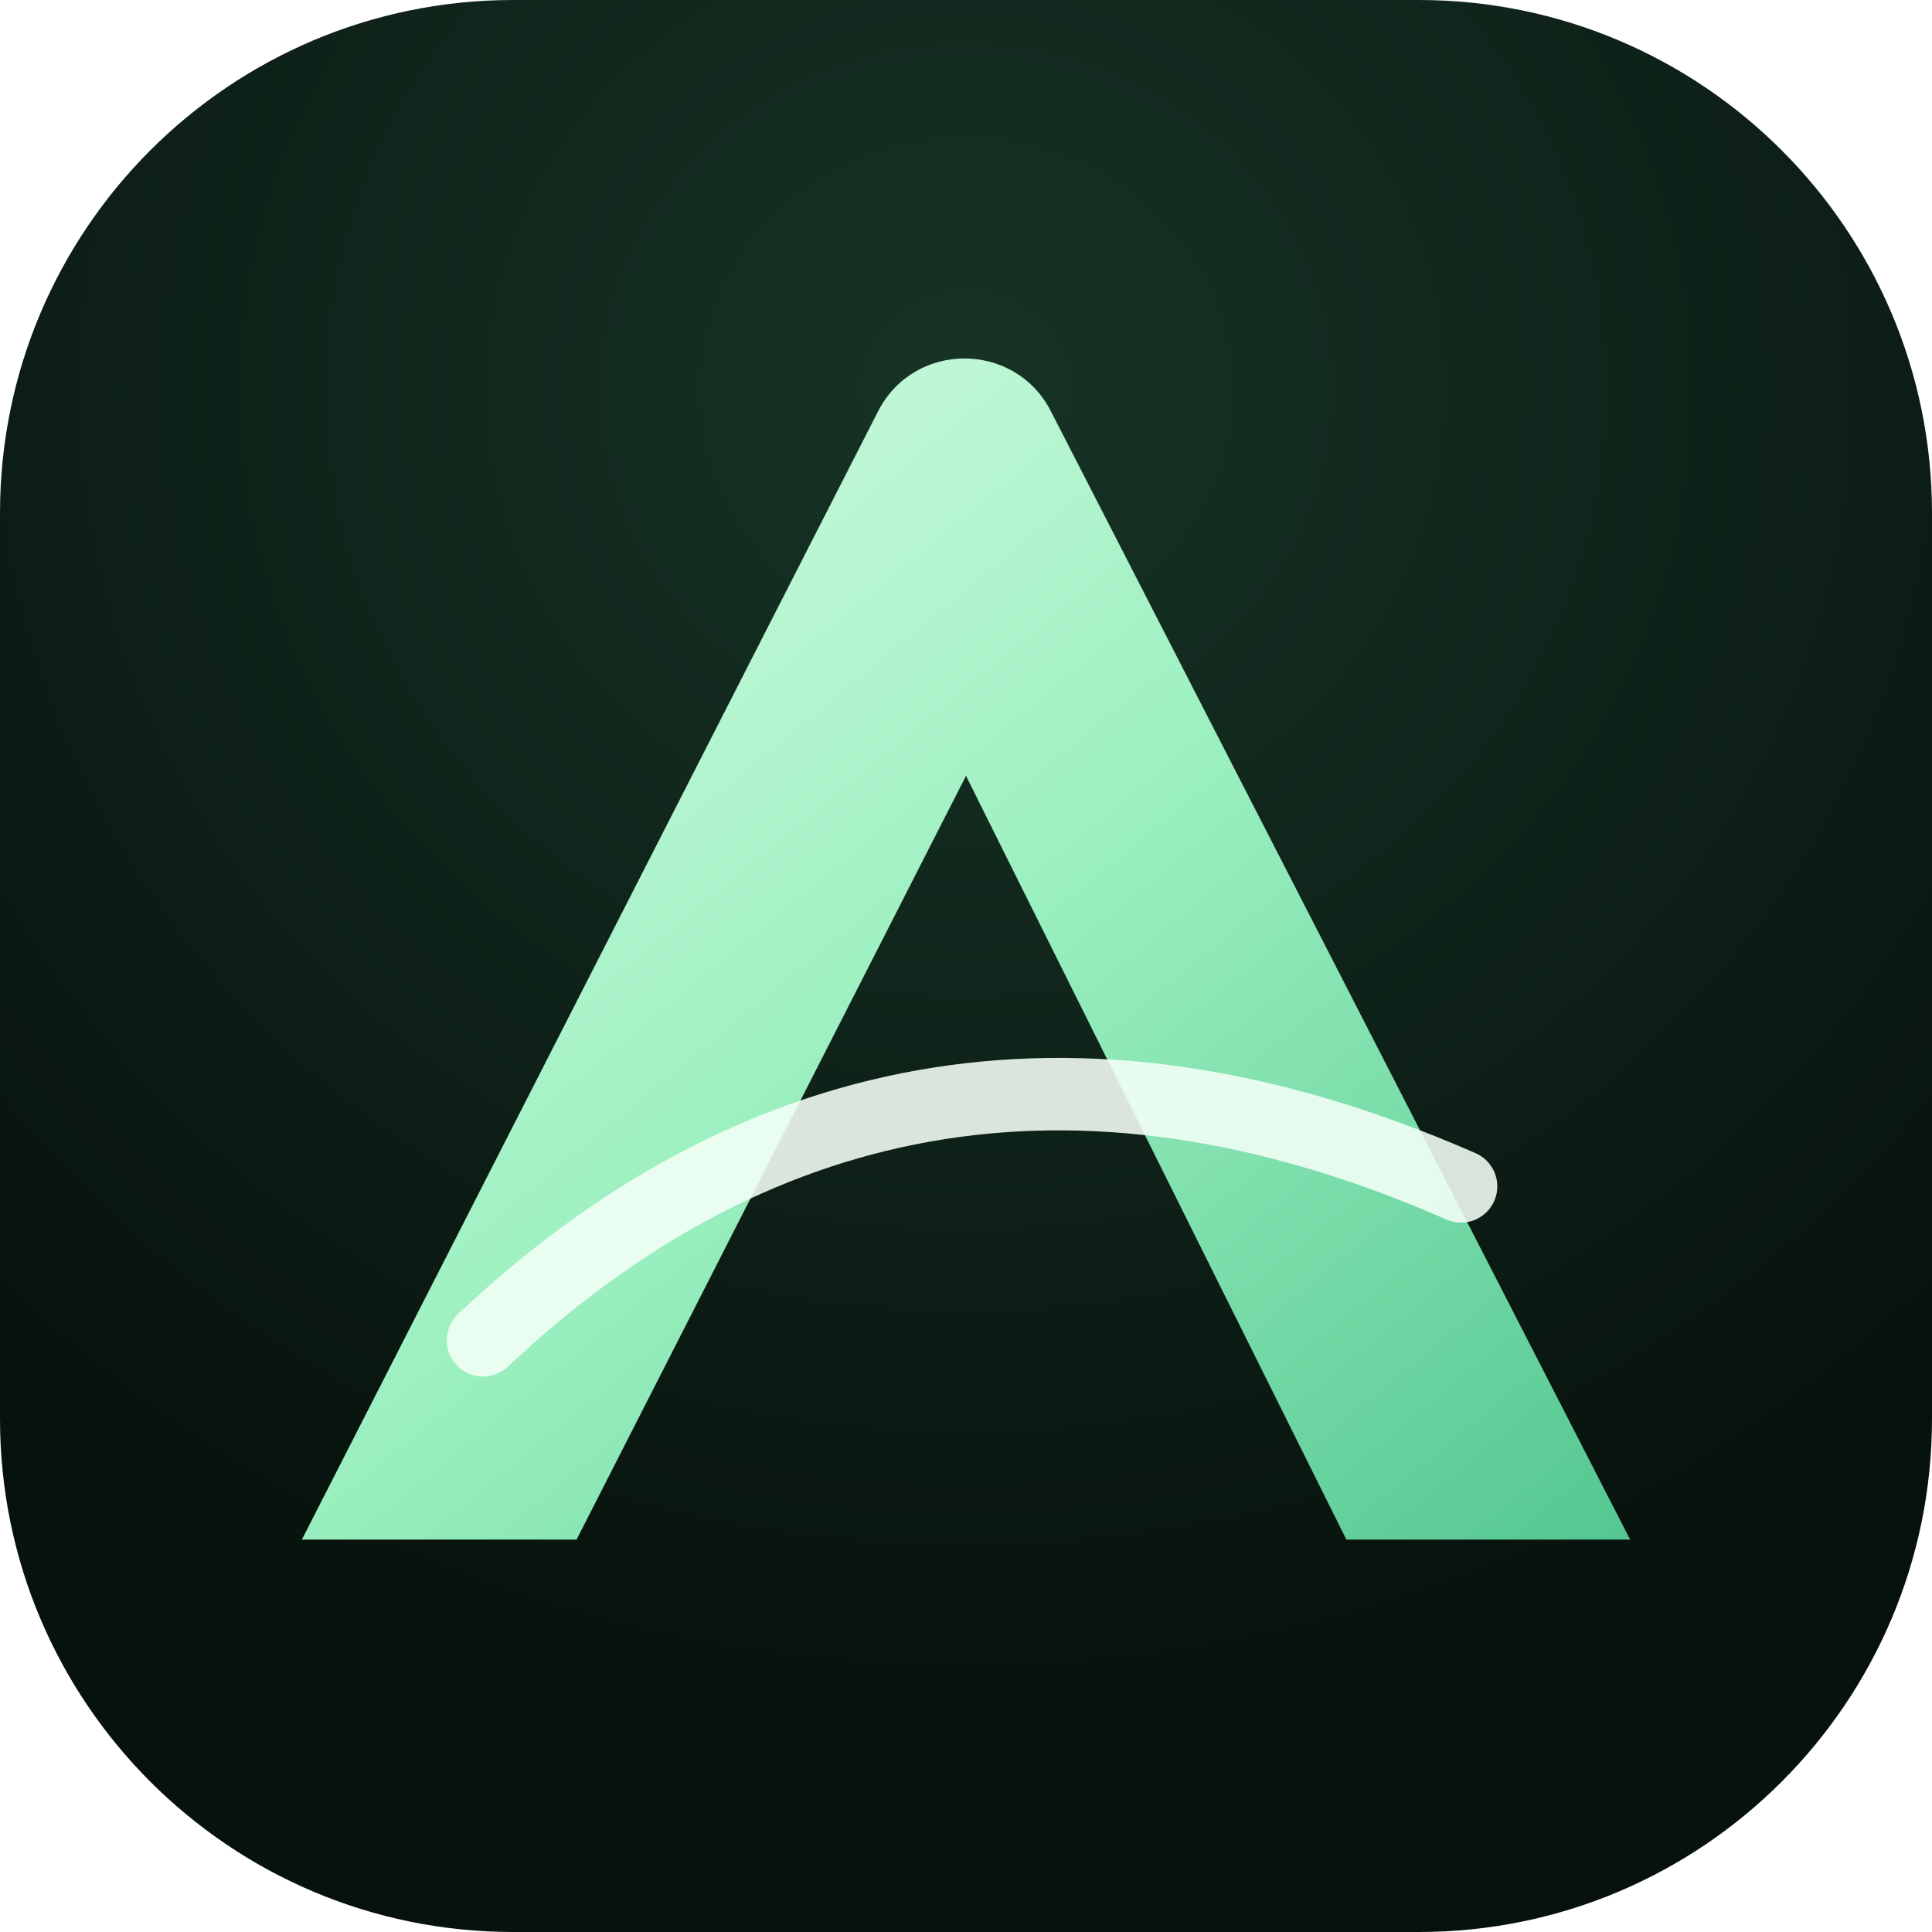
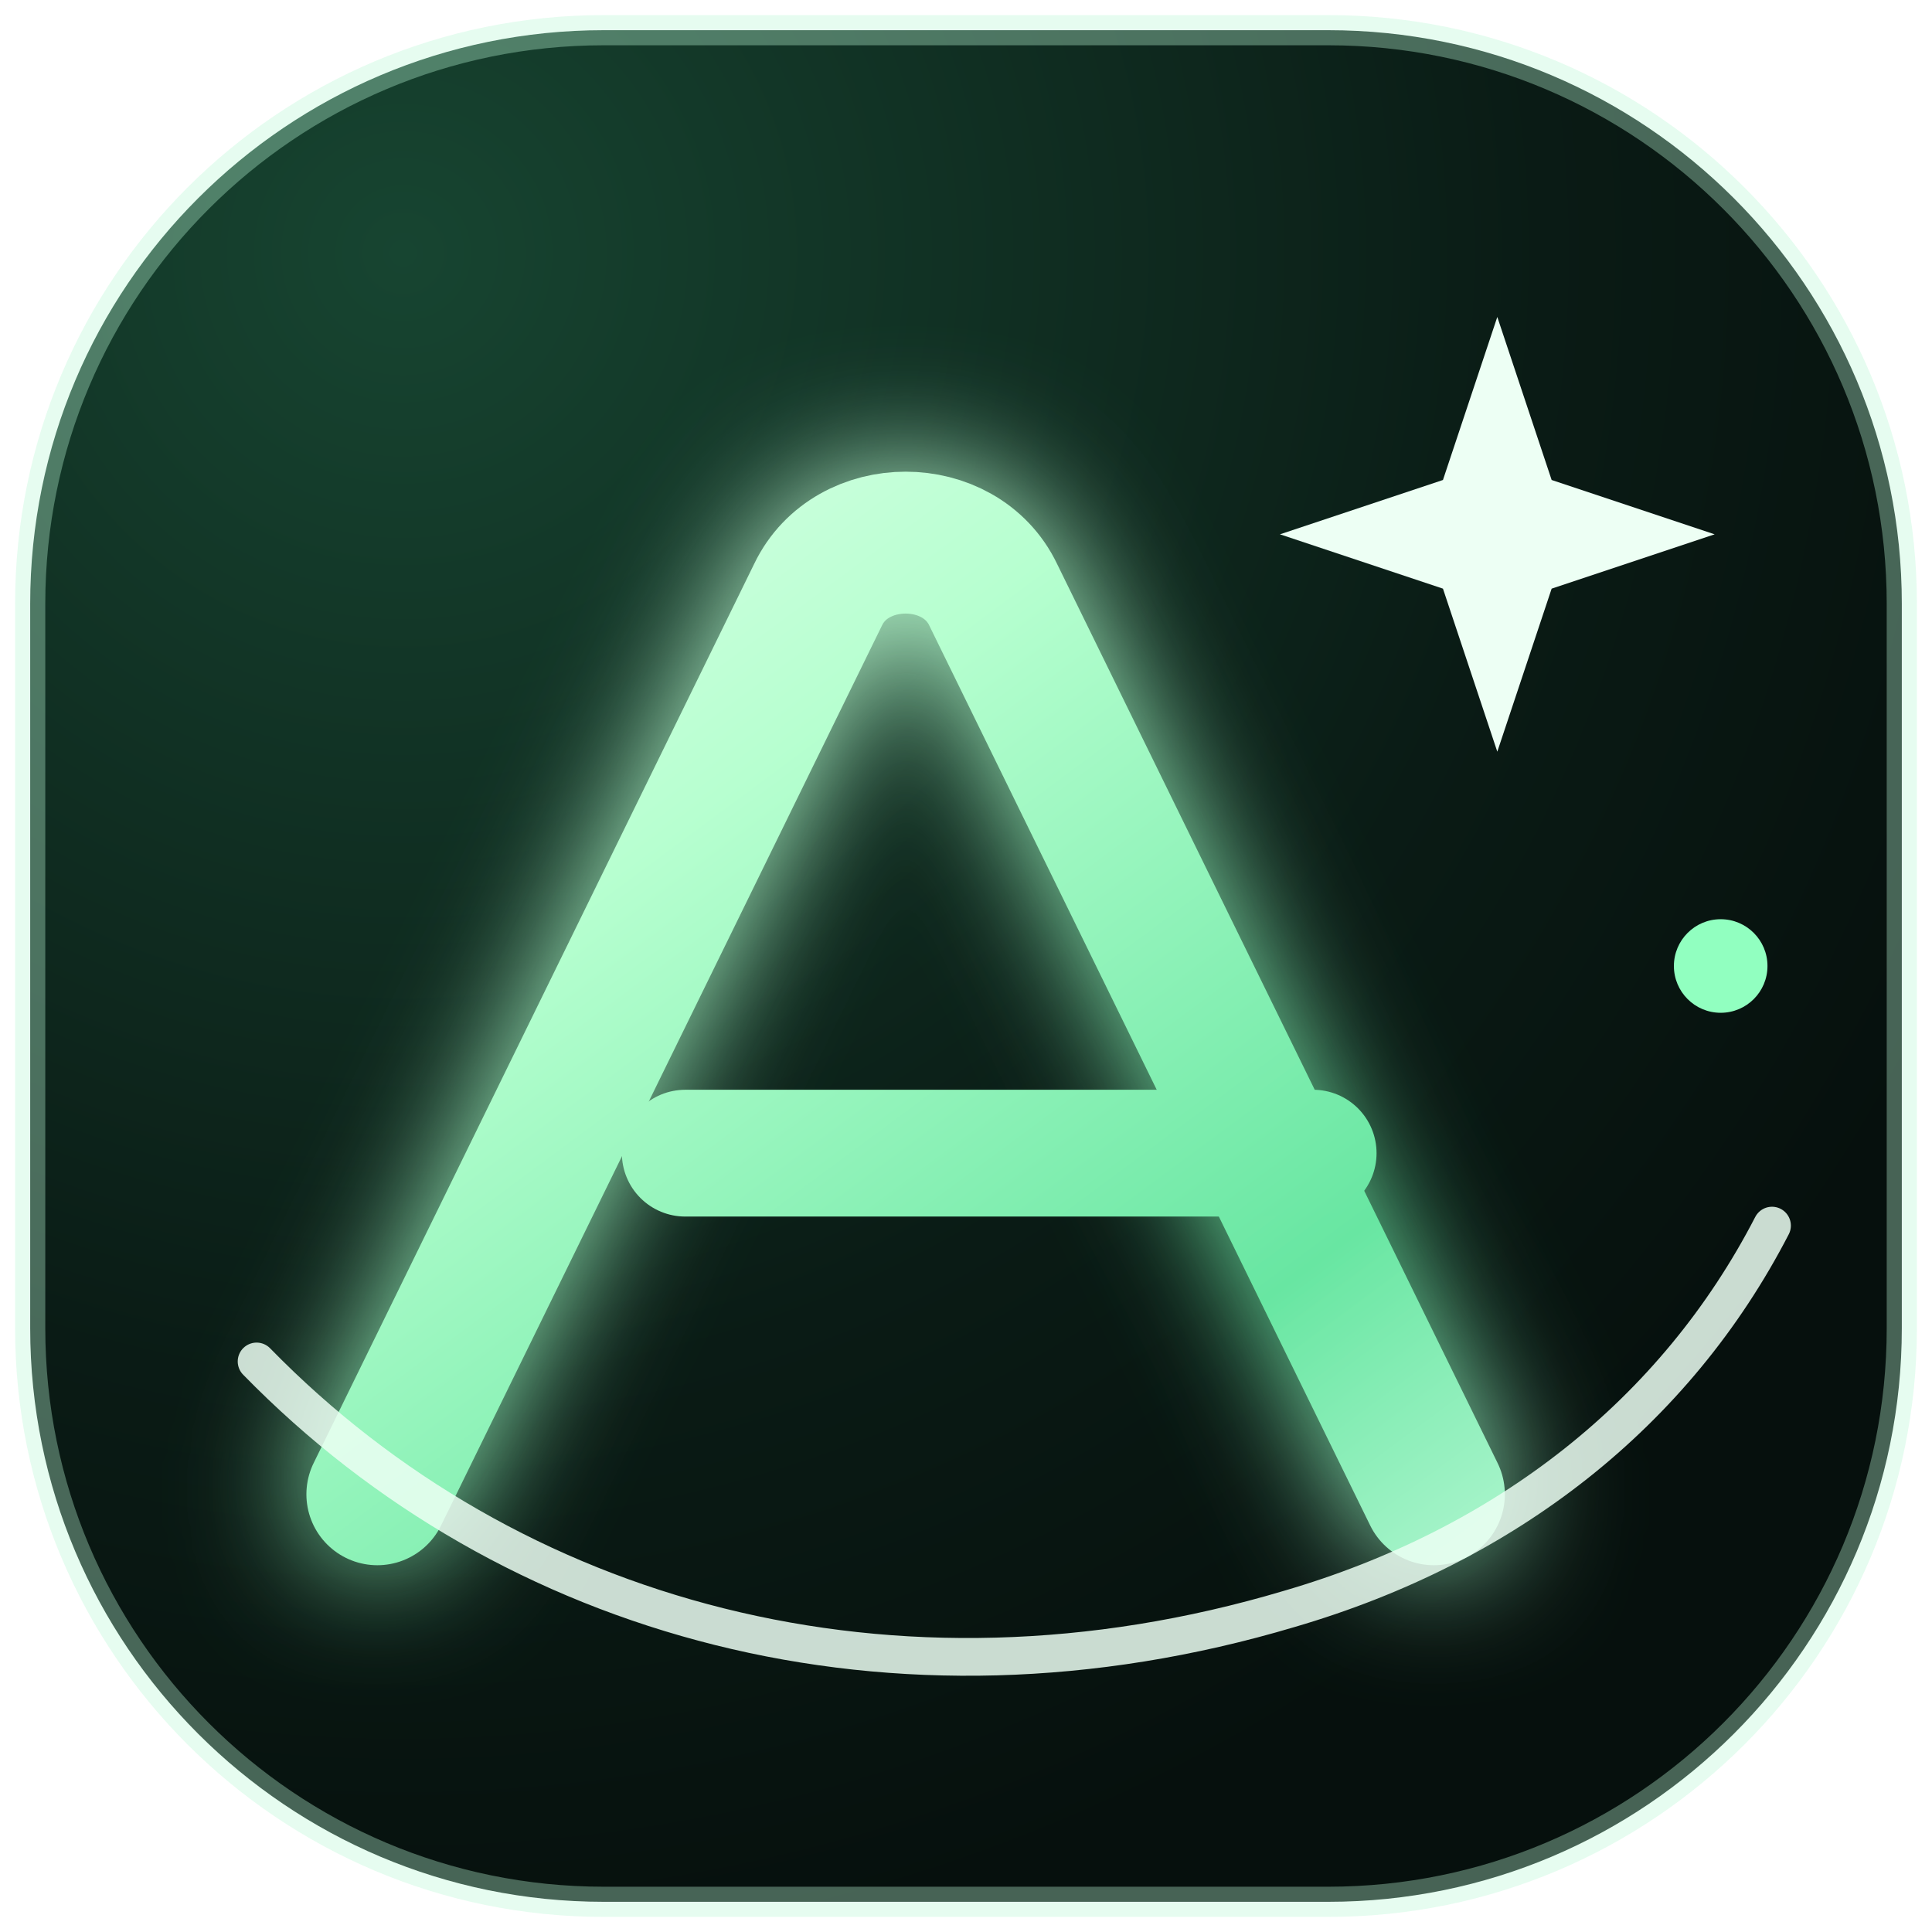
<svg xmlns="http://www.w3.org/2000/svg" viewBox="0 0 64 64" role="img" aria-labelledby="title">
  <defs>
-     <linearGradient id="a" x1="8" y1="4" x2="54" y2="60" gradientUnits="userSpaceOnUse">
-       <stop stop-color="#eefff4" />
-       <stop offset=".5" stop-color="#9cf0c0" />
-       <stop offset="1" stop-color="#43bd86" />
+     <radialGradient id="panel" cx="20%" cy="12%" r="92%">
+       <stop stop-color="#174531" />
+       <stop offset=".66" stop-color="#0a1b15" />
+       <stop offset="1" stop-color="#06100d" />
+     </radialGradient>
+     <linearGradient id="metal" x1="12" y1="5" x2="52" y2="59" gradientUnits="userSpaceOnUse">
+       <stop stop-color="#f3fff7" />
+       <stop offset=".36" stop-color="#b7ffd0" />
+       <stop offset=".72" stop-color="#68e6a2" />
+       <stop offset="1" stop-color="#d9ffea" />
    </linearGradient>
-     <radialGradient id="b" cx="0" cy="0" r="1" gradientTransform="matrix(47 0 0 44 32 13)" gradientUnits="userSpaceOnUse">
-       <stop stop-color="#173426" />
-       <stop offset="1" stop-color="#07120d" />
-     </radialGradient>
+     <filter id="glow" x="-50%" y="-50%" width="200%" height="200%">
+       <feGaussianBlur stdDeviation="2.1" result="blur" />
+       <feMerge>
+         <feMergeNode in="blur" />
+         <feMergeNode in="SourceGraphic" />
+       </feMerge>
+     </filter>
  </defs>
-   <rect width="64" height="64" rx="17" fill="url(#b)" />
-   <path d="M10 51 29.1 13.6c1.2-2.3 4.5-2.3 5.7 0L54 51h-9.4L32 25.7 19.1 51H10Z" fill="url(#a)" />
-   <path d="M16 44.4c8.7-8.2 19.4-10.8 32.4-5.1" fill="none" stroke="#f4fff7" stroke-linecap="round" stroke-width="2.4" opacity=".88" />
+   <rect x="1" y="1" width="62" height="62" rx="19" fill="url(#panel)" stroke="#bcf8d6" stroke-opacity=".36" />
+   <path d="M12.5 49.5 27.1 19.7c1.1-2.3 4.7-2.3 5.8 0l14.6 29.8" fill="none" stroke="url(#metal)" stroke-width="4.7" stroke-linecap="round" stroke-linejoin="round" filter="url(#glow)" />
+   <path d="M22.7 38.2h20.8" fill="none" stroke="url(#metal)" stroke-width="4.2" stroke-linecap="round" />
+   <path d="M8.5 45.1c8.4 8.6 21.1 12.1 34.2 8.2 7.2-2.1 12.8-6.5 16-12.7" fill="none" stroke="#ecfff3" stroke-opacity=".85" stroke-width="1.25" stroke-linecap="round" />
+   <path d="m49.6 10.5 1.8 5.4 5.4 1.8-5.4 1.8-1.8 5.4-1.8-5.4-5.4-1.8 5.4-1.8 1.8-5.4Z" fill="#edfff4" />
+   <circle cx="57" cy="32" r="1.55" fill="#91ffc0" />
</svg>
